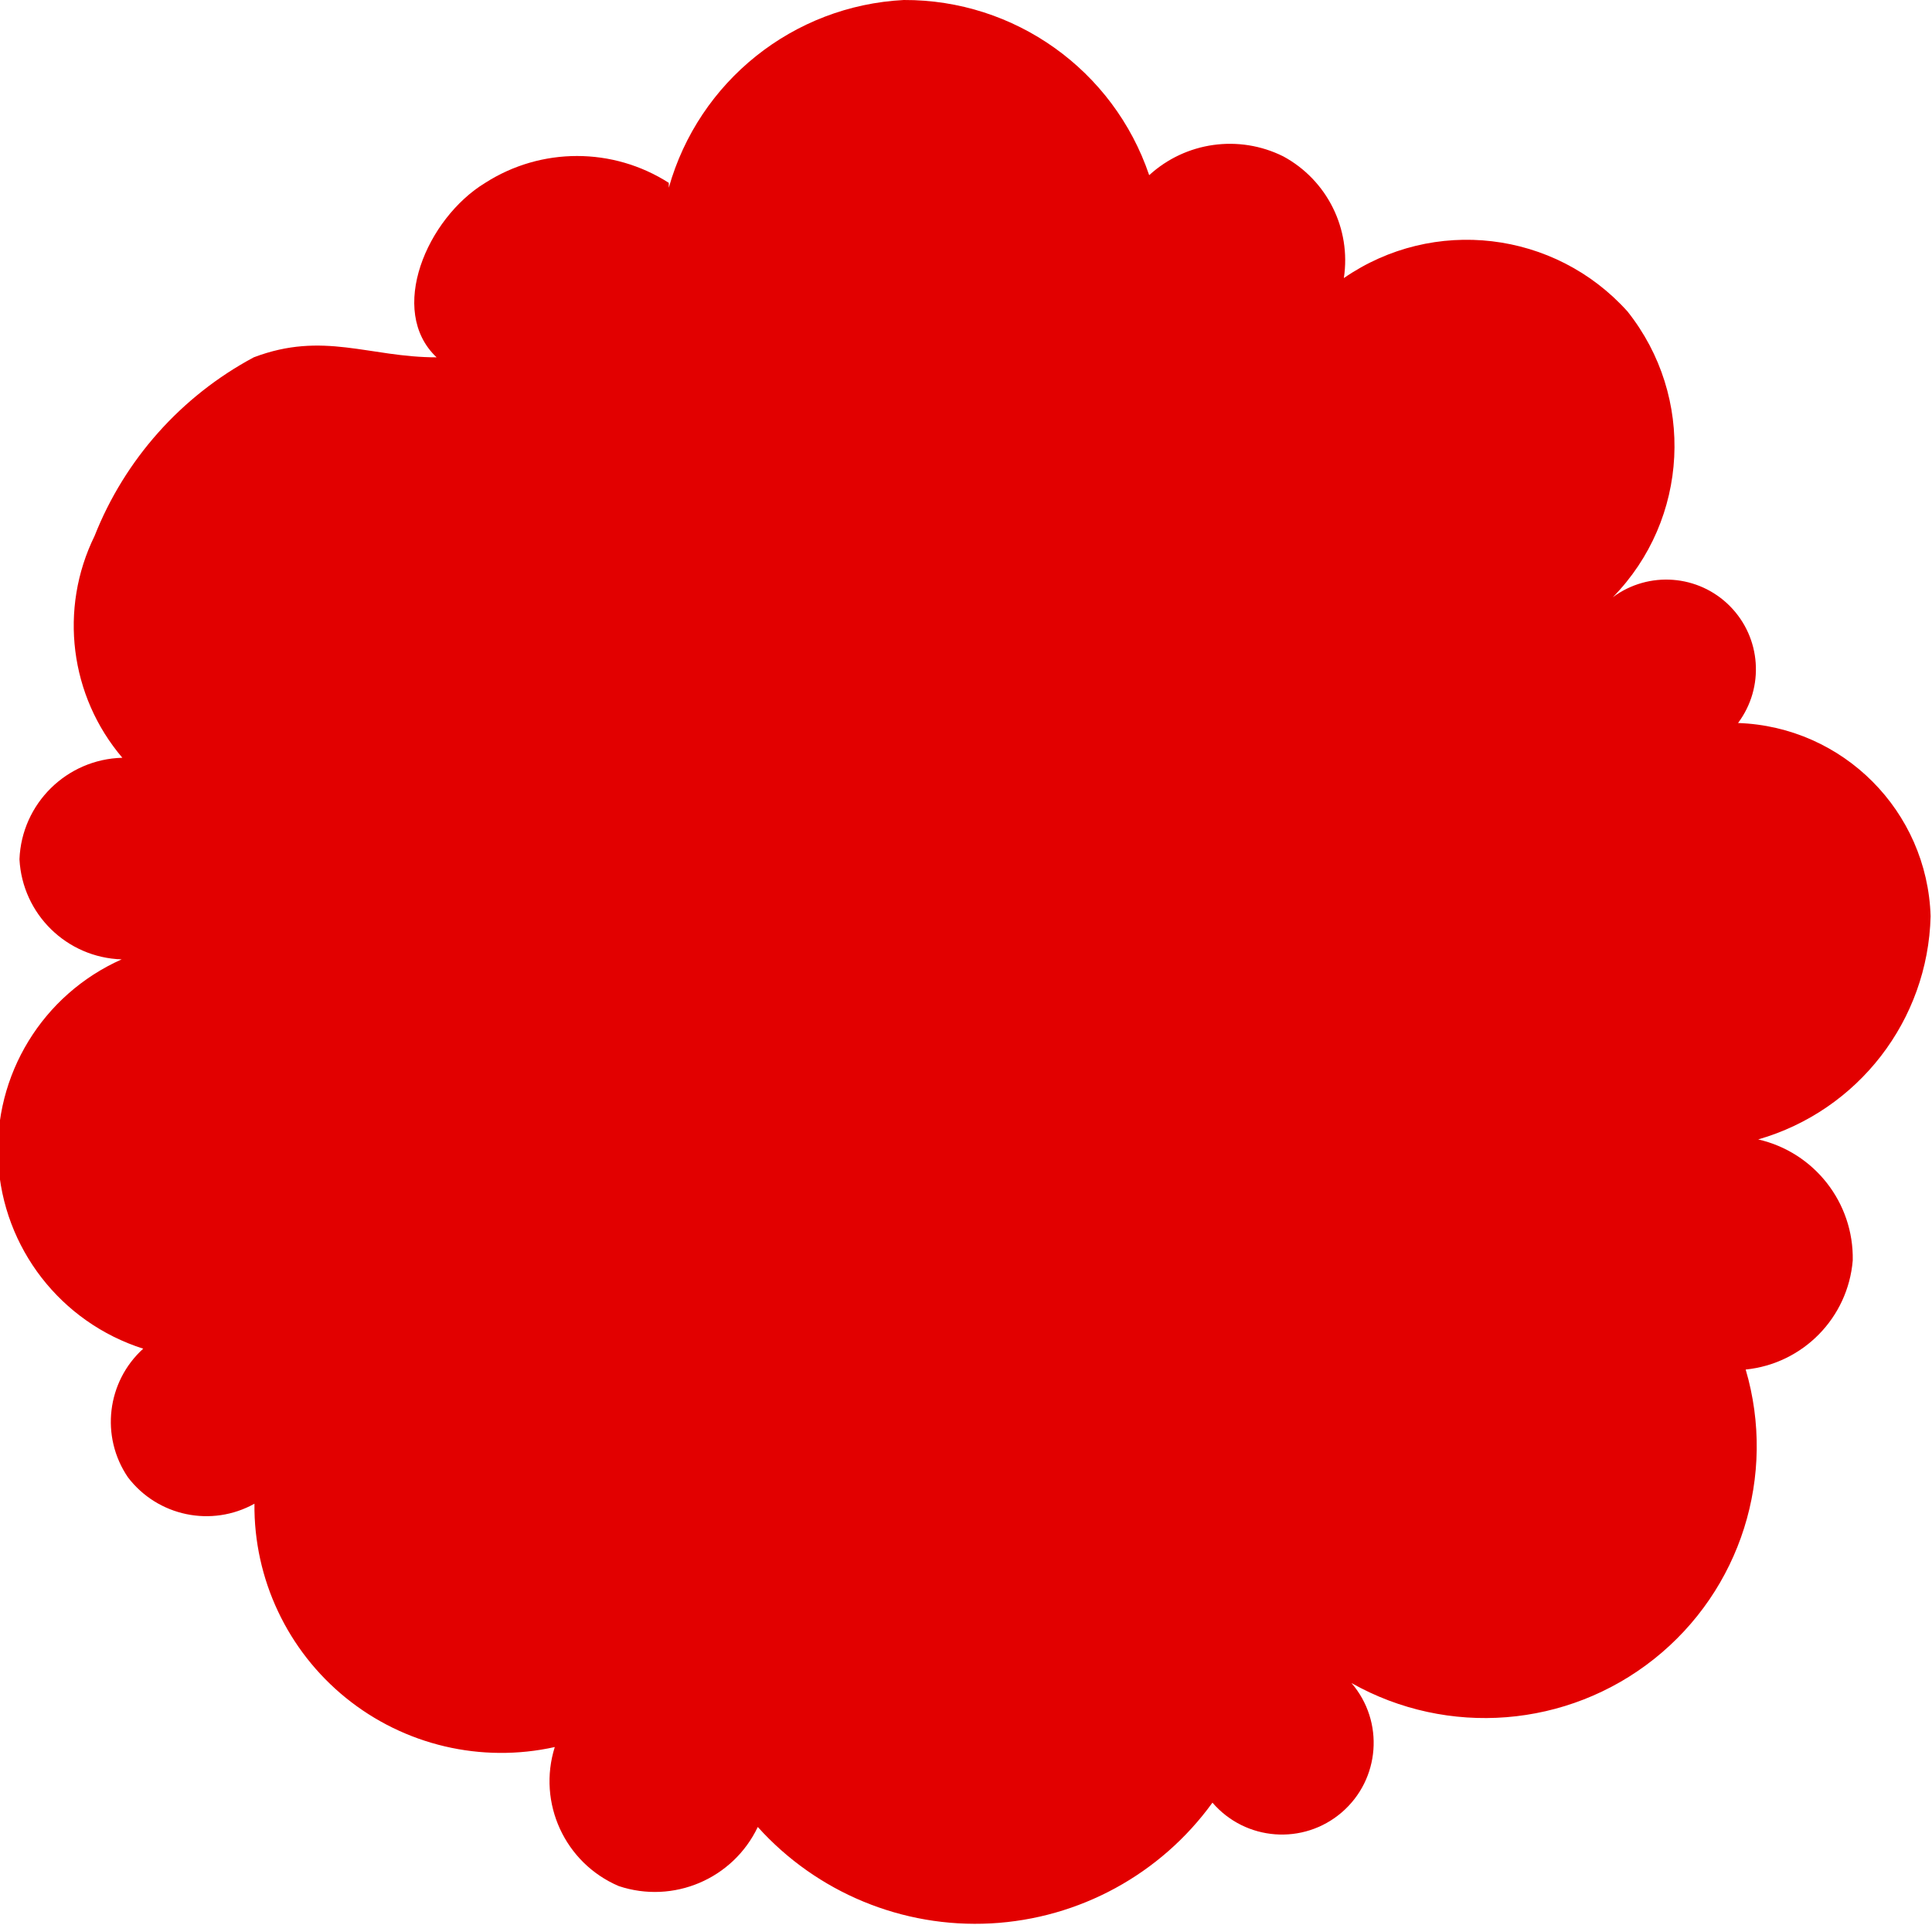
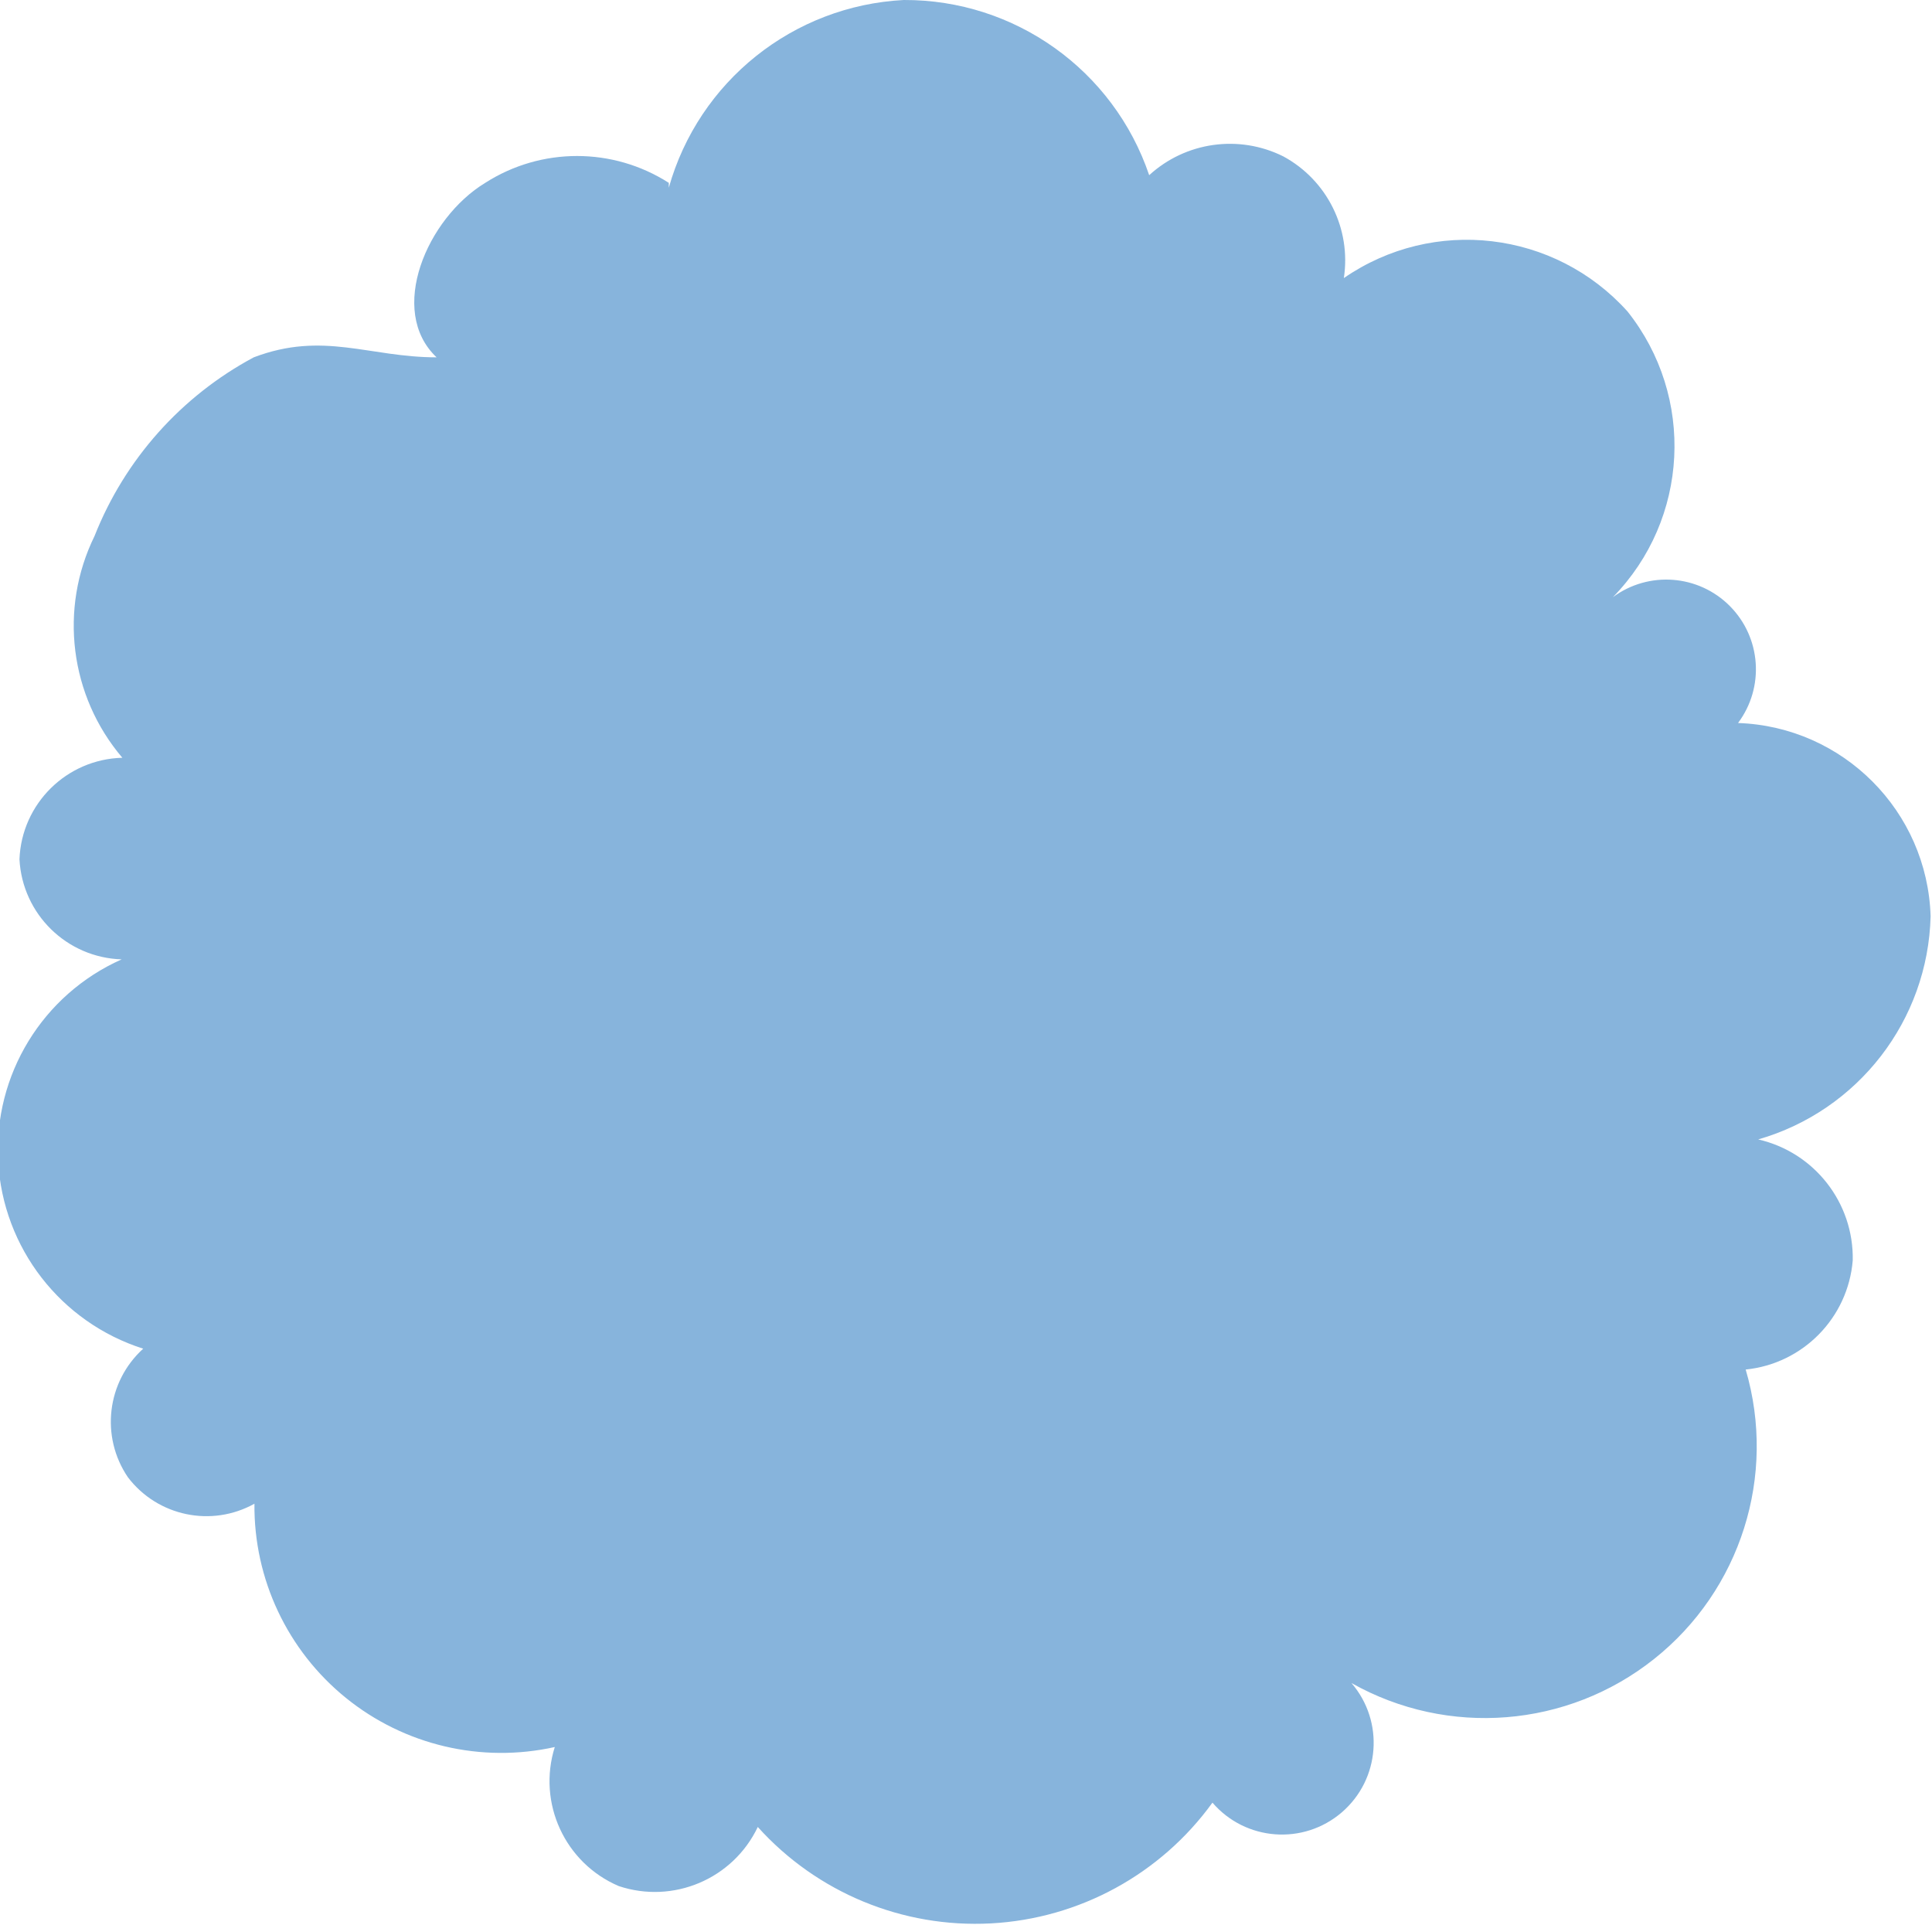
<svg xmlns="http://www.w3.org/2000/svg" viewBox="0 0 27.79 27.68">
  <defs>
-     <style>.cls-1{fill:#e20000;}</style>
+     <style>.cls-1{fill:#87B4DC;}</style>
  </defs>
  <g id="Layer_2" data-name="Layer 2">
    <g id="Layer_1-2" data-name="Layer 1">
      <path class="cls-1" d="M9.62,2.7A3.71,3.71,0,0,1,13,0a3.71,3.71,0,0,1,3.53,2.52,1.72,1.72,0,0,1,1.93-.27A1.7,1.7,0,0,1,19.33,4a3.11,3.11,0,0,1,4.08.48,3.11,3.11,0,0,1-.21,4.11A1.29,1.29,0,0,1,25,10.4a2.87,2.87,0,0,1,2.77,2.78,3.43,3.43,0,0,1-2.48,3.21,1.75,1.75,0,0,1,1.36,1.74,1.72,1.72,0,0,1-1.54,1.57,3.91,3.91,0,0,1-5.67,4.51,1.31,1.31,0,1,1-2,1.72,4.21,4.21,0,0,1-6.54.35,1.64,1.64,0,0,1-2,.85,1.64,1.64,0,0,1-.92-2,3.55,3.55,0,0,1-4.32-3.5,1.42,1.42,0,0,1-1.82-.38,1.42,1.42,0,0,1,.22-1.85,3,3,0,0,1-.31-5.6A1.52,1.52,0,0,1,.28,12.36,1.52,1.52,0,0,1,1.76,10.9a2.93,2.93,0,0,1-.4-3.19A5,5,0,0,1,3.65,5.14c1-.38,1.66,0,2.63,0-.71-.67-.14-2,.7-2.51a2.45,2.45,0,0,1,2.64,0" />
    </g>
  </g>
</svg>
